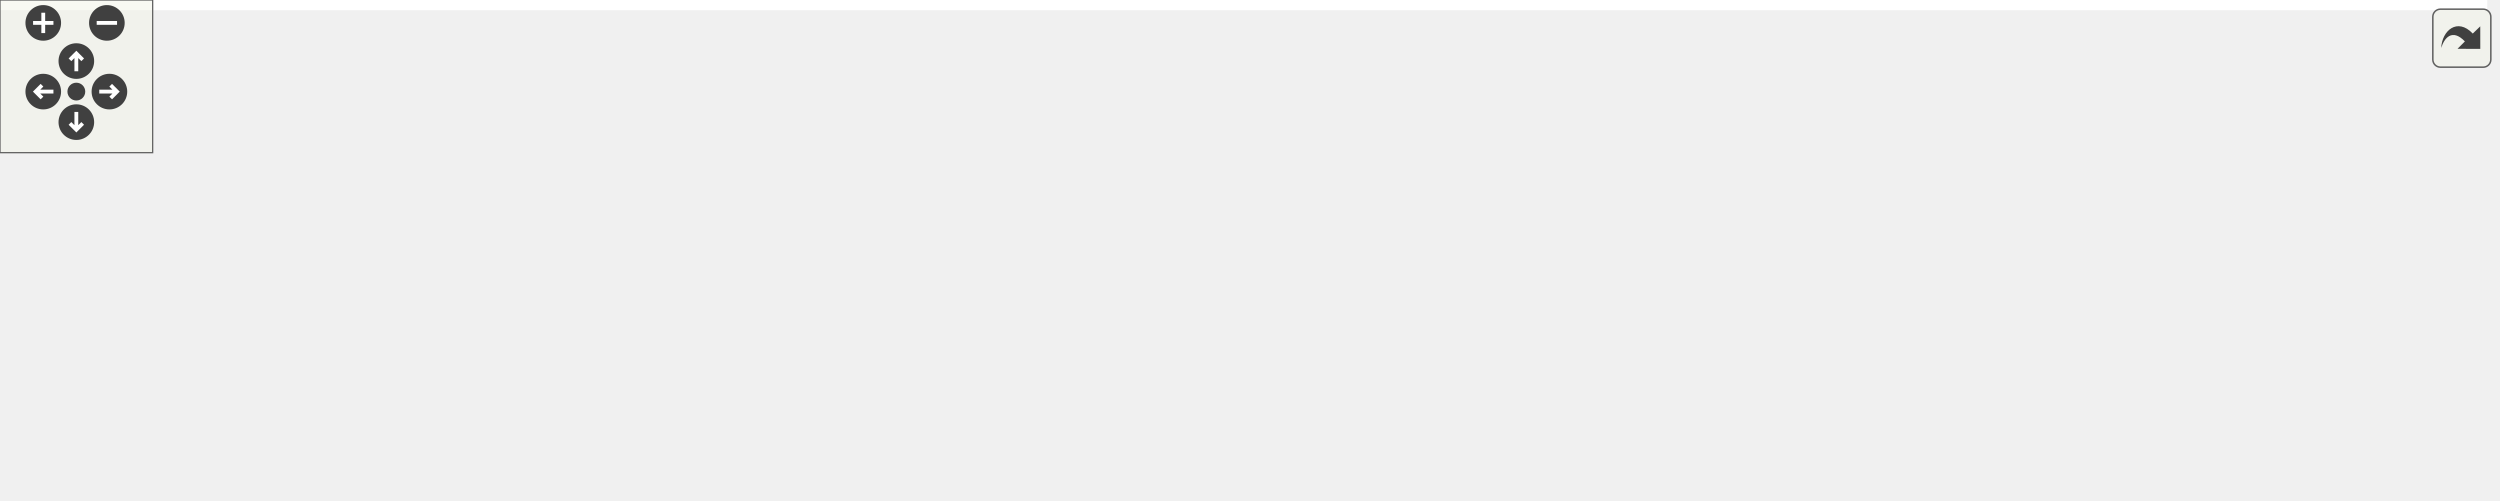
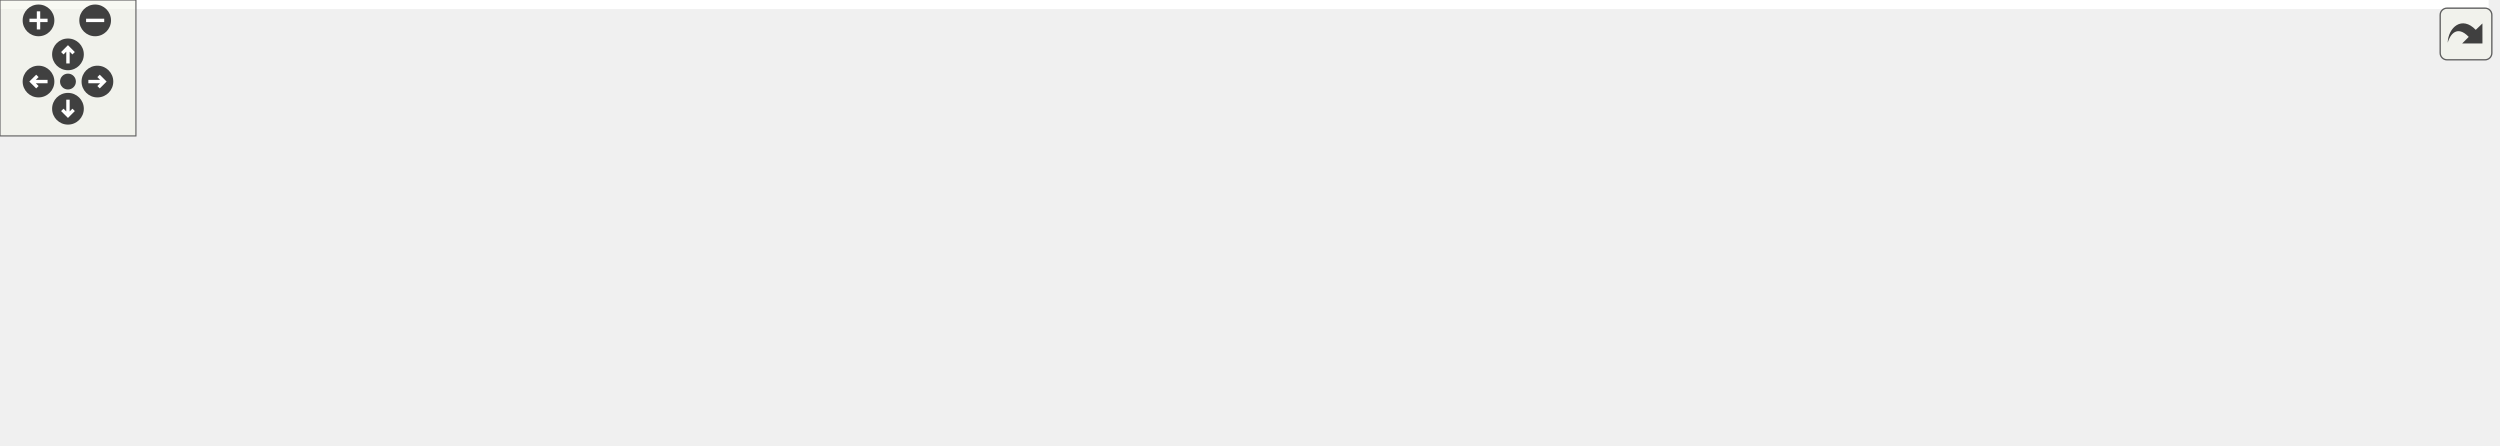
<svg xmlns="http://www.w3.org/2000/svg" xmlns:xlink="http://www.w3.org/1999/xlink" id="main" version="1.1" xml:space="preserve">
  <style type="text/css">
.edge:hover path { stroke: red; }
.edge:hover polygon { stroke: red; fill: red; }
</style>
  <defs>
    <circle id="rim" cx="0" cy="0" r="7" />
    <circle id="rim2" cx="0" cy="0" r="3.5" />
    <g id="zoomPlus">
      <use xlink:href="#rim" fill="#404040">
        <set attributeName="fill" to="#808080" begin="zoomplus.mouseover" end="zoomplus.mouseout" />
      </use>
      <path d="M-4,0h8M0,-4v8" fill="none" stroke="white" stroke-width="1.5" pointer-events="none" />
    </g>
    <g id="zoomMin">
      <use xlink:href="#rim" fill="#404040">
        <set attributeName="fill" to="#808080" begin="zoomminus.mouseover" end="zoomminus.mouseout" />
      </use>
      <path d="M-4,0h8" fill="none" stroke="white" stroke-width="1.5" pointer-events="none" />
    </g>
    <g id="dirArrow">
      <path fill="none" stroke="white" stroke-width="1.5" d="M0,-3.0v7 M-2.5,-0.5L0,-3.0L2.5,-0.5" />
    </g>
    <g id="resetDef">
      <use xlink:href="#rim2" fill="#404040">
        <set attributeName="fill" to="#808080" begin="reset.mouseover" end="reset.mouseout" />
      </use>
    </g>
  </defs>
  <svg id="graph" class="graph">
    <g id="viewport">
-       <polygon fill="white" stroke="transparent" points="-4,4 -4,-136 977.5,-136 977.5,4 -4,4" />
+       <polygon fill="white" stroke="transparent" points="-4,4 -4,-136 1098.5,-136 1098.5,4 -4,4" />
      <g id="node1" class="node">
        <g id="a_node1">
          <a xlink:title="Functions involving the initialization and application of initial conditions.">
-             <polygon fill="#bfbfbf" stroke="black" points="385.5,-112.5 385.5,-131.5 490.5,-131.5 490.5,-112.5 385.5,-112.5" />
-             <text text-anchor="middle" x="438" y="-119.5" font-family="Helvetica,sans-Serif" font-size="10.00">src/initialCondition.c</text>
+             <polygon fill="#bfbfbf" stroke="black" points="405.5,-112.5 405.5,-131.5 510.5,-131.5 510.5,-112.5 405.5,-112.5" />
+             <text text-anchor="middle" x="458" y="-119.5" font-family="Helvetica,sans-Serif" font-size="10.00">src/initialCondition.c</text>
          </a>
        </g>
      </g>
      <g id="node2" class="node">
        <g id="a_node2">
          <a xlink:title=" ">
            <polygon fill="white" stroke="#bfbfbf" points="0,-56.5 0,-75.5 46,-75.5 46,-56.5 0,-56.5" />
            <text text-anchor="middle" x="23" y="-63.5" font-family="Helvetica,sans-Serif" font-size="10.00">stdio.h</text>
          </a>
        </g>
      </g>
      <g id="edge1" class="edge">
-         <path fill="none" stroke="midnightblue" d="M385.24,-117.44C312.97,-111.98 179.04,-99.79 56.26,-75.98" />
-         <polygon fill="midnightblue" stroke="midnightblue" points="56.8,-72.51 46.32,-74.01 55.45,-79.38 56.8,-72.51" />
+         <path fill="none" stroke="midnightblue" d="M405.42,-117.87C330.05,-112.79 186.88,-100.89 56.48,-76" />
+         <polygon fill="midnightblue" stroke="midnightblue" points="56.8,-72.5 46.31,-74.03 55.46,-79.37 56.8,-72.5" />
      </g>
      <g id="node3" class="node">
        <g id="a_node3">
          <a xlink:title=" ">
            <polygon fill="white" stroke="#bfbfbf" points="64,-56.5 64,-75.5 112,-75.5 112,-56.5 64,-56.5" />
            <text text-anchor="middle" x="88" y="-63.5" font-family="Helvetica,sans-Serif" font-size="10.00">stdlib.h</text>
          </a>
        </g>
      </g>
      <g id="edge2" class="edge">
-         <path fill="none" stroke="midnightblue" d="M385.49,-115.59C324.36,-108.83 220.25,-95.92 121.87,-75.96" />
-         <polygon fill="midnightblue" stroke="midnightblue" points="122.57,-72.53 112.07,-73.94 121.16,-79.38 122.57,-72.53" />
+         <path fill="none" stroke="midnightblue" d="M405.39,-116.17C340.79,-109.76 227.76,-96.95 121.95,-75.95" />
+         <polygon fill="midnightblue" stroke="midnightblue" points="122.56,-72.5 112.06,-73.96 121.17,-79.37 122.56,-72.5" />
      </g>
      <g id="node4" class="node">
        <g id="a_node4">
          <a xlink:title=" ">
            <polygon fill="white" stroke="#bfbfbf" points="130.5,-56.5 130.5,-75.5 177.5,-75.5 177.5,-56.5 130.5,-56.5" />
            <text text-anchor="middle" x="154" y="-63.5" font-family="Helvetica,sans-Serif" font-size="10.00">math.h</text>
          </a>
        </g>
      </g>
      <g id="edge3" class="edge">
-         <path fill="none" stroke="midnightblue" d="M385.09,-113.09C336.09,-105.42 261.02,-92.79 187.58,-76.2" />
-         <polygon fill="midnightblue" stroke="midnightblue" points="188.23,-72.76 177.7,-73.94 186.67,-79.58 188.23,-72.76" />
+         <path fill="none" stroke="midnightblue" d="M405.27,-114.03C352.38,-106.65 268.45,-93.87 187.54,-76.16" />
+         <polygon fill="midnightblue" stroke="midnightblue" points="188.21,-72.73 177.69,-73.98 186.7,-79.56 188.21,-72.73" />
      </g>
      <g id="node5" class="node">
        <g id="a_node5">
          <a xlink:title=" ">
            <polygon fill="white" stroke="#bfbfbf" points="195.5,-56.5 195.5,-75.5 244.5,-75.5 244.5,-56.5 195.5,-56.5" />
            <text text-anchor="middle" x="220" y="-63.5" font-family="Helvetica,sans-Serif" font-size="10.00">string.h</text>
          </a>
        </g>
      </g>
      <g id="edge4" class="edge">
-         <path fill="none" stroke="midnightblue" d="M402.33,-112.49C367.26,-104.07 311.94,-90.67 254.8,-76.17" />
-         <polygon fill="midnightblue" stroke="midnightblue" points="255.42,-72.72 244.87,-73.64 253.7,-79.5 255.42,-72.72" />
+         <path fill="none" stroke="midnightblue" d="M416.24,-112.47C376.82,-104.28 315.85,-91.25 254.65,-76.33" />
+         <polygon fill="midnightblue" stroke="midnightblue" points="255.38,-72.9 244.83,-73.92 253.71,-79.7 255.38,-72.9" />
      </g>
      <g id="node6" class="node">
        <g id="a_node6">
          <a xlink:href="main_8h.html" target="_top" xlink:title="Contains the global constants and definitions.">
-             <polygon fill="white" stroke="black" points="344,-0.5 344,-19.5 390,-19.5 390,-0.5 344,-0.5" />
-             <text text-anchor="middle" x="367" y="-7.5" font-family="Helvetica,sans-Serif" font-size="10.00">main.h</text>
+             <polygon fill="white" stroke="black" points="328,-0.5 328,-19.5 374,-19.5 374,-0.5 328,-0.5" />
+             <text text-anchor="middle" x="351" y="-7.5" font-family="Helvetica,sans-Serif" font-size="10.00">main.h</text>
          </a>
        </g>
      </g>
      <g id="edge5" class="edge">
-         <path fill="none" stroke="midnightblue" d="M422.94,-112.19C410.67,-104.25 393.82,-91.45 384,-76 375.11,-62 370.85,-43.5 368.82,-29.82" />
-         <polygon fill="midnightblue" stroke="midnightblue" points="372.27,-29.17 367.59,-19.66 365.32,-30.01 372.27,-29.17" />
+         <path fill="none" stroke="midnightblue" d="M417.23,-112.5C396.52,-106.02 372.86,-94.87 359,-76 349.23,-62.69 347.97,-43.57 348.71,-29.51" />
+         <polygon fill="midnightblue" stroke="midnightblue" points="352.2,-29.8 349.6,-19.53 345.22,-29.18 352.2,-29.8" />
      </g>
      <g id="node7" class="node">
        <g id="a_node7">
          <a xlink:href="readInTools_8h.html" target="_top" xlink:title=" ">
-             <polygon fill="white" stroke="black" points="263,-56.5 263,-75.5 337,-75.5 337,-56.5 263,-56.5" />
-             <text text-anchor="middle" x="300" y="-63.5" font-family="Helvetica,sans-Serif" font-size="10.00">readInTools.h</text>
+             <polygon fill="white" stroke="black" points="368,-56.5 368,-75.5 442,-75.5 442,-56.5 368,-56.5" />
+             <text text-anchor="middle" x="405" y="-63.5" font-family="Helvetica,sans-Serif" font-size="10.00">readInTools.h</text>
          </a>
        </g>
      </g>
      <g id="edge6" class="edge">
-         <path fill="none" stroke="midnightblue" d="M416.13,-112.44C393.22,-103.48 357.02,-89.31 331.13,-79.18" />
-         <polygon fill="midnightblue" stroke="midnightblue" points="332.35,-75.9 321.76,-75.52 329.8,-82.42 332.35,-75.9" />
+         <path fill="none" stroke="midnightblue" d="M449.25,-112.08C441.53,-104.22 430.1,-92.57 420.78,-83.08" />
+         <polygon fill="midnightblue" stroke="midnightblue" points="423.09,-80.44 413.59,-75.75 418.1,-85.34 423.09,-80.44" />
      </g>
      <g id="node9" class="node">
        <g id="a_node9">
          <a xlink:href="initialCondition_8h.html" target="_top" xlink:title=" ">
-             <polygon fill="white" stroke="black" points="393.5,-56.5 393.5,-75.5 482.5,-75.5 482.5,-56.5 393.5,-56.5" />
-             <text text-anchor="middle" x="438" y="-63.5" font-family="Helvetica,sans-Serif" font-size="10.00">initialCondition.h</text>
+             <polygon fill="white" stroke="black" points="582.5,-56.5 582.5,-75.5 671.5,-75.5 671.5,-56.5 582.5,-56.5" />
+             <text text-anchor="middle" x="627" y="-63.5" font-family="Helvetica,sans-Serif" font-size="10.00">initialCondition.h</text>
          </a>
        </g>
      </g>
      <g id="edge9" class="edge">
-         <path fill="none" stroke="midnightblue" d="M438,-112.08C438,-105.01 438,-94.86 438,-85.99" />
-         <polygon fill="midnightblue" stroke="midnightblue" points="441.5,-85.75 438,-75.75 434.5,-85.75 441.5,-85.75" />
+         <path fill="none" stroke="midnightblue" d="M484.78,-112.44C513.33,-103.32 558.73,-88.81 590.54,-78.65" />
+         <polygon fill="midnightblue" stroke="midnightblue" points="591.89,-81.89 600.35,-75.52 589.76,-75.23 591.89,-81.89" />
      </g>
      <g id="node10" class="node">
        <g id="a_node10">
          <a xlink:title=" ">
-             <polygon fill="white" stroke="#bfbfbf" points="500,-56.5 500,-75.5 562,-75.5 562,-56.5 500,-56.5" />
-             <text text-anchor="middle" x="531" y="-63.5" font-family="Helvetica,sans-Serif" font-size="10.00">equation.h</text>
+             <polygon fill="white" stroke="#bfbfbf" points="689,-56.5 689,-75.5 751,-75.5 751,-56.5 689,-56.5" />
+             <text text-anchor="middle" x="720" y="-63.5" font-family="Helvetica,sans-Serif" font-size="10.00">equation.h</text>
          </a>
        </g>
      </g>
      <g id="edge10" class="edge">
-         <path fill="none" stroke="midnightblue" d="M452.94,-112.32C467.59,-103.82 490.13,-90.73 507.24,-80.8" />
-         <polygon fill="midnightblue" stroke="midnightblue" points="509.2,-83.7 516.1,-75.65 505.69,-77.65 509.2,-83.7" />
+         <path fill="none" stroke="midnightblue" d="M501.45,-112.48C544.14,-104.04 611.41,-90.58 678.65,-76.26" />
+         <polygon fill="midnightblue" stroke="midnightblue" points="679.52,-79.65 688.57,-74.14 678.06,-72.8 679.52,-79.65" />
      </g>
      <g id="node11" class="node">
        <g id="a_node11">
          <a xlink:href="memTools_8h.html" target="_top" xlink:title=" ">
-             <polygon fill="white" stroke="black" points="686,-56.5 686,-75.5 756,-75.5 756,-56.5 686,-56.5" />
-             <text text-anchor="middle" x="721" y="-63.5" font-family="Helvetica,sans-Serif" font-size="10.00">memTools.h</text>
+             <polygon fill="white" stroke="black" points="807,-56.5 807,-75.5 877,-75.5 877,-56.5 807,-56.5" />
+             <text text-anchor="middle" x="842" y="-63.5" font-family="Helvetica,sans-Serif" font-size="10.00">memTools.h</text>
          </a>
        </g>
      </g>
      <g id="edge11" class="edge">
-         <path fill="none" stroke="midnightblue" d="M482.84,-112.44C535.59,-102.38 622.66,-85.76 675.64,-75.66" />
-         <polygon fill="midnightblue" stroke="midnightblue" points="676.59,-79.04 685.76,-73.73 675.28,-72.16 676.59,-79.04" />
+         <path fill="none" stroke="midnightblue" d="M510.63,-114.73C576.7,-106.67 693.46,-91.82 793,-76 794.27,-75.8 795.56,-75.59 796.87,-75.37" />
+         <polygon fill="midnightblue" stroke="midnightblue" points="797.7,-78.78 806.97,-73.65 796.52,-71.88 797.7,-78.78" />
      </g>
      <g id="node12" class="node">
        <g id="a_node12">
          <a xlink:title=" ">
-             <polygon fill="white" stroke="#bfbfbf" points="674,-0.5 674,-19.5 730,-19.5 730,-0.5 674,-0.5" />
-             <text text-anchor="middle" x="702" y="-7.5" font-family="Helvetica,sans-Serif" font-size="10.00">cgnslib.h</text>
-           </a>
-         </g>
-       </g>
-       <g id="edge18" class="edge">
-         <path fill="none" stroke="midnightblue" d="M490.6,-117.34C532.71,-112.55 592.11,-101.5 638,-76 659.32,-64.15 678.16,-43.03 689.78,-28.08" />
-         <polygon fill="midnightblue" stroke="midnightblue" points="692.85,-29.82 696.04,-19.71 687.24,-25.62 692.85,-29.82" />
+             <polygon fill="white" stroke="#bfbfbf" points="782,-0.5 782,-19.5 838,-19.5 838,-0.5 782,-0.5" />
+             <text text-anchor="middle" x="810" y="-7.5" font-family="Helvetica,sans-Serif" font-size="10.00">cgnslib.h</text>
+           </a>
+         </g>
+       </g>
+       <g id="edge21" class="edge">
+         <path fill="none" stroke="midnightblue" d="M510.55,-117.89C585.54,-112.67 718.76,-100.25 760,-76 778.73,-64.99 792.89,-44.01 801.28,-28.86" />
+         <polygon fill="midnightblue" stroke="midnightblue" points="804.43,-30.4 805.95,-19.91 798.22,-27.16 804.43,-30.4" />
      </g>
      <g id="node13" class="node">
        <g id="a_node13">
-           <a xlink:href="mesh_8h.html" target="_top" xlink:title="Contains the definitions of all structs for the mesh handling.">
-             <polygon fill="white" stroke="black" points="580.5,-56.5 580.5,-75.5 629.5,-75.5 629.5,-56.5 580.5,-56.5" />
-             <text text-anchor="middle" x="605" y="-63.5" font-family="Helvetica,sans-Serif" font-size="10.00">mesh.h</text>
+           <a xlink:href="timeDiscretization_8h.html" target="_top" xlink:title=" ">
+             <polygon fill="white" stroke="black" points="460,-56.5 460,-75.5 564,-75.5 564,-56.5 460,-56.5" />
+             <text text-anchor="middle" x="512" y="-63.5" font-family="Helvetica,sans-Serif" font-size="10.00">timeDiscretization.h</text>
          </a>
        </g>
      </g>
      <g id="edge13" class="edge">
-         <path fill="none" stroke="midnightblue" d="M464.46,-112.44C493.18,-103.16 539.13,-88.3 570.62,-78.12" />
-         <polygon fill="midnightblue" stroke="midnightblue" points="571.86,-81.4 580.3,-74.99 569.7,-74.73 571.86,-81.4" />
+         <path fill="none" stroke="midnightblue" d="M466.92,-112.08C474.78,-104.22 486.43,-92.57 495.92,-83.08" />
+         <polygon fill="midnightblue" stroke="midnightblue" points="498.65,-85.3 503.25,-75.75 493.7,-80.35 498.65,-85.3" />
      </g>
      <g id="node15" class="node">
        <g id="a_node15">
-           <a xlink:title=" ">
-             <polygon fill="white" stroke="#bfbfbf" points="774,-56.5 774,-75.5 860,-75.5 860,-56.5 774,-56.5" />
-             <text text-anchor="middle" x="817" y="-63.5" font-family="Helvetica,sans-Serif" font-size="10.00">exactFunction.h</text>
+           <a xlink:href="mesh_8h.html" target="_top" xlink:title="Contains the definitions of all structs for the mesh handling.">
+             <polygon fill="white" stroke="black" points="262.5,-56.5 262.5,-75.5 311.5,-75.5 311.5,-56.5 262.5,-56.5" />
+             <text text-anchor="middle" x="287" y="-63.5" font-family="Helvetica,sans-Serif" font-size="10.00">mesh.h</text>
          </a>
        </g>
      </g>
      <g id="edge16" class="edge">
-         <path fill="none" stroke="midnightblue" d="M490.75,-114.31C553.44,-106.24 661.44,-91.92 763.98,-76.11" />
-         <polygon fill="midnightblue" stroke="midnightblue" points="764.54,-79.57 773.89,-74.58 763.47,-72.65 764.54,-79.57" />
+         <path fill="none" stroke="midnightblue" d="M430.9,-112.44C401.33,-103.1 353.9,-88.13 321.65,-77.94" />
+         <polygon fill="midnightblue" stroke="midnightblue" points="322.34,-74.49 311.75,-74.82 320.23,-81.16 322.34,-74.49" />
+       </g>
+       <g id="node17" class="node">
+         <g id="a_node17">
+           <a xlink:title=" ">
+             <polygon fill="white" stroke="#bfbfbf" points="895,-56.5 895,-75.5 981,-75.5 981,-56.5 895,-56.5" />
+             <text text-anchor="middle" x="938" y="-63.5" font-family="Helvetica,sans-Serif" font-size="10.00">exactFunction.h</text>
+           </a>
+         </g>
+       </g>
+       <g id="edge19" class="edge">
+         <path fill="none" stroke="midnightblue" d="M510.52,-116.61C589.48,-109.77 743.68,-95.43 884.77,-76.09" />
+         <polygon fill="midnightblue" stroke="midnightblue" points="885.48,-79.52 894.9,-74.69 884.52,-72.59 885.48,-79.52" />
+       </g>
+       <g id="node18" class="node">
+         <g id="a_node18">
+           <a xlink:title=" ">
+             <polygon fill="white" stroke="#bfbfbf" points="999.5,-56.5 999.5,-75.5 1094.5,-75.5 1094.5,-56.5 999.5,-56.5" />
+             <text text-anchor="middle" x="1047" y="-63.5" font-family="Helvetica,sans-Serif" font-size="10.00">equationOfState.h</text>
+           </a>
+         </g>
+       </g>
+       <g id="edge20" class="edge">
+         <path fill="none" stroke="midnightblue" d="M510.61,-117.81C604.53,-111.85 807.43,-97.72 989.43,-75.98" />
+         <polygon fill="midnightblue" stroke="midnightblue" points="989.94,-79.44 999.45,-74.77 989.1,-72.49 989.94,-79.44" />
+       </g>
+       <g id="edge8" class="edge">
+         <path fill="none" stroke="midnightblue" d="M396.08,-56.08C388.22,-48.22 376.57,-36.57 367.08,-27.08" />
+         <polygon fill="midnightblue" stroke="midnightblue" points="369.3,-24.35 359.75,-19.75 364.35,-29.3 369.3,-24.35" />
+       </g>
+       <g id="node8" class="node">
+         <g id="a_node8">
+           <a xlink:title=" ">
+             <polygon fill="white" stroke="#bfbfbf" points="409,-0.5 409,-19.5 465,-19.5 465,-0.5 409,-0.5" />
+             <text text-anchor="middle" x="437" y="-7.5" font-family="Helvetica,sans-Serif" font-size="10.00">stdbool.h</text>
+           </a>
+         </g>
+       </g>
+       <g id="edge7" class="edge">
+         <path fill="none" stroke="midnightblue" d="M410.28,-56.08C414.71,-48.61 421.16,-37.72 426.62,-28.52" />
+         <polygon fill="midnightblue" stroke="midnightblue" points="429.73,-30.14 431.81,-19.75 423.71,-26.57 429.73,-30.14" />
+       </g>
+       <g id="edge12" class="edge">
+         <path fill="none" stroke="midnightblue" d="M836.72,-56.08C832.29,-48.61 825.84,-37.72 820.38,-28.52" />
+         <polygon fill="midnightblue" stroke="midnightblue" points="823.29,-26.57 815.19,-19.75 817.27,-30.14 823.29,-26.57" />
+       </g>
+       <g id="edge14" class="edge">
+         <path fill="none" stroke="midnightblue" d="M499.95,-56.32C488.54,-48.11 471.17,-35.6 457.57,-25.81" />
+         <polygon fill="midnightblue" stroke="midnightblue" points="459.43,-22.84 449.27,-19.83 455.34,-28.52 459.43,-22.84" />
+       </g>
+       <g id="node14" class="node">
+         <g id="a_node14">
+           <a xlink:title=" ">
+             <polygon fill="white" stroke="#bfbfbf" points="490,-0.5 490,-19.5 534,-19.5 534,-0.5 490,-0.5" />
+             <text text-anchor="middle" x="512" y="-7.5" font-family="Helvetica,sans-Serif" font-size="10.00">time.h</text>
+           </a>
+         </g>
+       </g>
+       <g id="edge15" class="edge">
+         <path fill="none" stroke="midnightblue" d="M512,-56.08C512,-49.01 512,-38.86 512,-29.99" />
+         <polygon fill="midnightblue" stroke="midnightblue" points="515.5,-29.75 512,-19.75 508.5,-29.75 515.5,-29.75" />
+       </g>
+       <g id="edge17" class="edge">
+         <path fill="none" stroke="midnightblue" d="M297.28,-56.32C306.84,-48.26 321.28,-36.08 332.78,-26.37" />
+         <polygon fill="midnightblue" stroke="midnightblue" points="335.14,-28.96 340.53,-19.83 330.63,-23.61 335.14,-28.96" />
      </g>
      <g id="node16" class="node">
        <g id="a_node16">
          <a xlink:title=" ">
-             <polygon fill="white" stroke="#bfbfbf" points="878.5,-56.5 878.5,-75.5 973.5,-75.5 973.5,-56.5 878.5,-56.5" />
-             <text text-anchor="middle" x="926" y="-63.5" font-family="Helvetica,sans-Serif" font-size="10.00">equationOfState.h</text>
-           </a>
-         </g>
-       </g>
-       <g id="edge17" class="edge">
-         <path fill="none" stroke="midnightblue" d="M490.52,-116.41C569.88,-109.29 725.36,-94.55 868.18,-76.04" />
-         <polygon fill="midnightblue" stroke="midnightblue" points="868.98,-79.47 878.44,-74.7 868.07,-72.52 868.98,-79.47" />
-       </g>
-       <g id="edge8" class="edge">
-         <path fill="none" stroke="midnightblue" d="M310.76,-56.32C320.77,-48.26 335.89,-36.08 347.93,-26.37" />
-         <polygon fill="midnightblue" stroke="midnightblue" points="350.45,-28.83 356.04,-19.83 346.06,-23.38 350.45,-28.83" />
-       </g>
-       <g id="node8" class="node">
-         <g id="a_node8">
-           <a xlink:title=" ">
-             <polygon fill="white" stroke="#bfbfbf" points="270,-0.5 270,-19.5 326,-19.5 326,-0.5 270,-0.5" />
-             <text text-anchor="middle" x="298" y="-7.5" font-family="Helvetica,sans-Serif" font-size="10.00">stdbool.h</text>
-           </a>
-         </g>
-       </g>
-       <g id="edge7" class="edge">
-         <path fill="none" stroke="midnightblue" d="M299.67,-56.08C299.41,-49.01 299.03,-38.86 298.7,-29.99" />
-         <polygon fill="midnightblue" stroke="midnightblue" points="302.19,-29.61 298.32,-19.75 295.2,-29.87 302.19,-29.61" />
-       </g>
-       <g id="edge12" class="edge">
-         <path fill="none" stroke="midnightblue" d="M717.86,-56.08C715.32,-48.85 711.64,-38.41 708.47,-29.4" />
-         <polygon fill="midnightblue" stroke="midnightblue" points="711.7,-28.02 705.08,-19.75 705.1,-30.35 711.7,-28.02" />
-       </g>
-       <g id="edge14" class="edge">
-         <path fill="none" stroke="midnightblue" d="M580.15,-58.29C577.07,-57.5 573.97,-56.72 571,-56 510.85,-41.41 440.25,-26.28 399.85,-17.81" />
-         <polygon fill="midnightblue" stroke="midnightblue" points="400.52,-14.37 390.02,-15.75 399.09,-21.22 400.52,-14.37" />
-       </g>
-       <g id="node14" class="node">
-         <g id="a_node14">
-           <a xlink:title=" ">
-             <polygon fill="white" stroke="#bfbfbf" points="572.5,-0.5 572.5,-19.5 637.5,-19.5 637.5,-0.5 572.5,-0.5" />
-             <text text-anchor="middle" x="605" y="-7.5" font-family="Helvetica,sans-Serif" font-size="10.00">boundary.h</text>
-           </a>
-         </g>
-       </g>
-       <g id="edge15" class="edge">
-         <path fill="none" stroke="midnightblue" d="M605,-56.08C605,-49.01 605,-38.86 605,-29.99" />
-         <polygon fill="midnightblue" stroke="midnightblue" points="608.5,-29.75 605,-19.75 601.5,-29.75 608.5,-29.75" />
+             <polygon fill="white" stroke="#bfbfbf" points="244.5,-0.5 244.5,-19.5 309.5,-19.5 309.5,-0.5 244.5,-0.5" />
+             <text text-anchor="middle" x="277" y="-7.5" font-family="Helvetica,sans-Serif" font-size="10.00">boundary.h</text>
+           </a>
+         </g>
+       </g>
+       <g id="edge18" class="edge">
+         <path fill="none" stroke="midnightblue" d="M285.35,-56.08C284.02,-48.93 282.12,-38.64 280.46,-29.69" />
+         <polygon fill="midnightblue" stroke="midnightblue" points="283.88,-28.95 278.62,-19.75 277,-30.22 283.88,-28.95" />
      </g>
    </g>
  </svg>
  <g id="navigator" transform="translate(0 0)" fill="#404254">
    <rect fill="#f2f5e9" fill-opacity="0.5" stroke="#606060" stroke-width=".5" x="0" y="0" width="60" height="60" />
    <use id="zoomplus" xlink:href="#zoomPlus" x="17" y="9" />
    <use id="zoomminus" xlink:href="#zoomMin" x="42" y="9" />
    <use id="reset" xlink:href="#resetDef" x="30" y="36" />
    <g id="arrowUp" xlink:href="#dirArrow" transform="translate(30 24)">
      <use xlink:href="#rim" fill="#404040">
        <set attributeName="fill" to="#808080" begin="arrowUp.mouseover" end="arrowUp.mouseout" />
      </use>
      <path fill="none" stroke="white" stroke-width="1.5" d="M0,-3.0v7 M-2.5,-0.5L0,-3.0L2.5,-0.5" />
    </g>
    <g id="arrowRight" xlink:href="#dirArrow" transform="rotate(90) translate(36 -43)">
      <use xlink:href="#rim" fill="#404040">
        <set attributeName="fill" to="#808080" begin="arrowRight.mouseover" end="arrowRight.mouseout" />
      </use>
      <path fill="none" stroke="white" stroke-width="1.5" d="M0,-3.0v7 M-2.5,-0.5L0,-3.0L2.5,-0.5" />
    </g>
    <g id="arrowDown" xlink:href="#dirArrow" transform="rotate(180) translate(-30 -48)">
      <use xlink:href="#rim" fill="#404040">
        <set attributeName="fill" to="#808080" begin="arrowDown.mouseover" end="arrowDown.mouseout" />
      </use>
      <path fill="none" stroke="white" stroke-width="1.5" d="M0,-3.0v7 M-2.5,-0.5L0,-3.0L2.5,-0.5" />
    </g>
    <g id="arrowLeft" xlink:href="#dirArrow" transform="rotate(270) translate(-36 17)">
      <use xlink:href="#rim" fill="#404040">
        <set attributeName="fill" to="#808080" begin="arrowLeft.mouseover" end="arrowLeft.mouseout" />
      </use>
      <path fill="none" stroke="white" stroke-width="1.5" d="M0,-3.0v7 M-2.5,-0.5L0,-3.0L2.5,-0.5" />
    </g>
  </g>
  <svg viewBox="0 0 15 15" width="100%" height="30px" preserveAspectRatio="xMaxYMin meet">
    <g id="arrow_out" transform="scale(0.3 0.3)">
      <a xlink:href="initialCondition_8c__incl_org.svg" target="_base">
        <rect id="button" ry="5" rx="5" y="6" x="6" height="38" width="38" fill="#f2f5e9" fill-opacity="0.5" stroke="#606060" stroke-width="1.0" />
        <path id="arrow" d="M 11.5,31.437 C 11.94,20.098 22.043,11.323 32.159,21.979 L 37.069,17.246 C 37.069,17.246 37.088,32 37.088,32 L 22.16,31.978 C 22.16,31.978 26.998,27.14 26.998,27.14 C 18.529,18.264 13.292,25.23 11.5,31.437 z" style="fill:#404040;" />
      </a>
    </g>
  </svg>
</svg>
